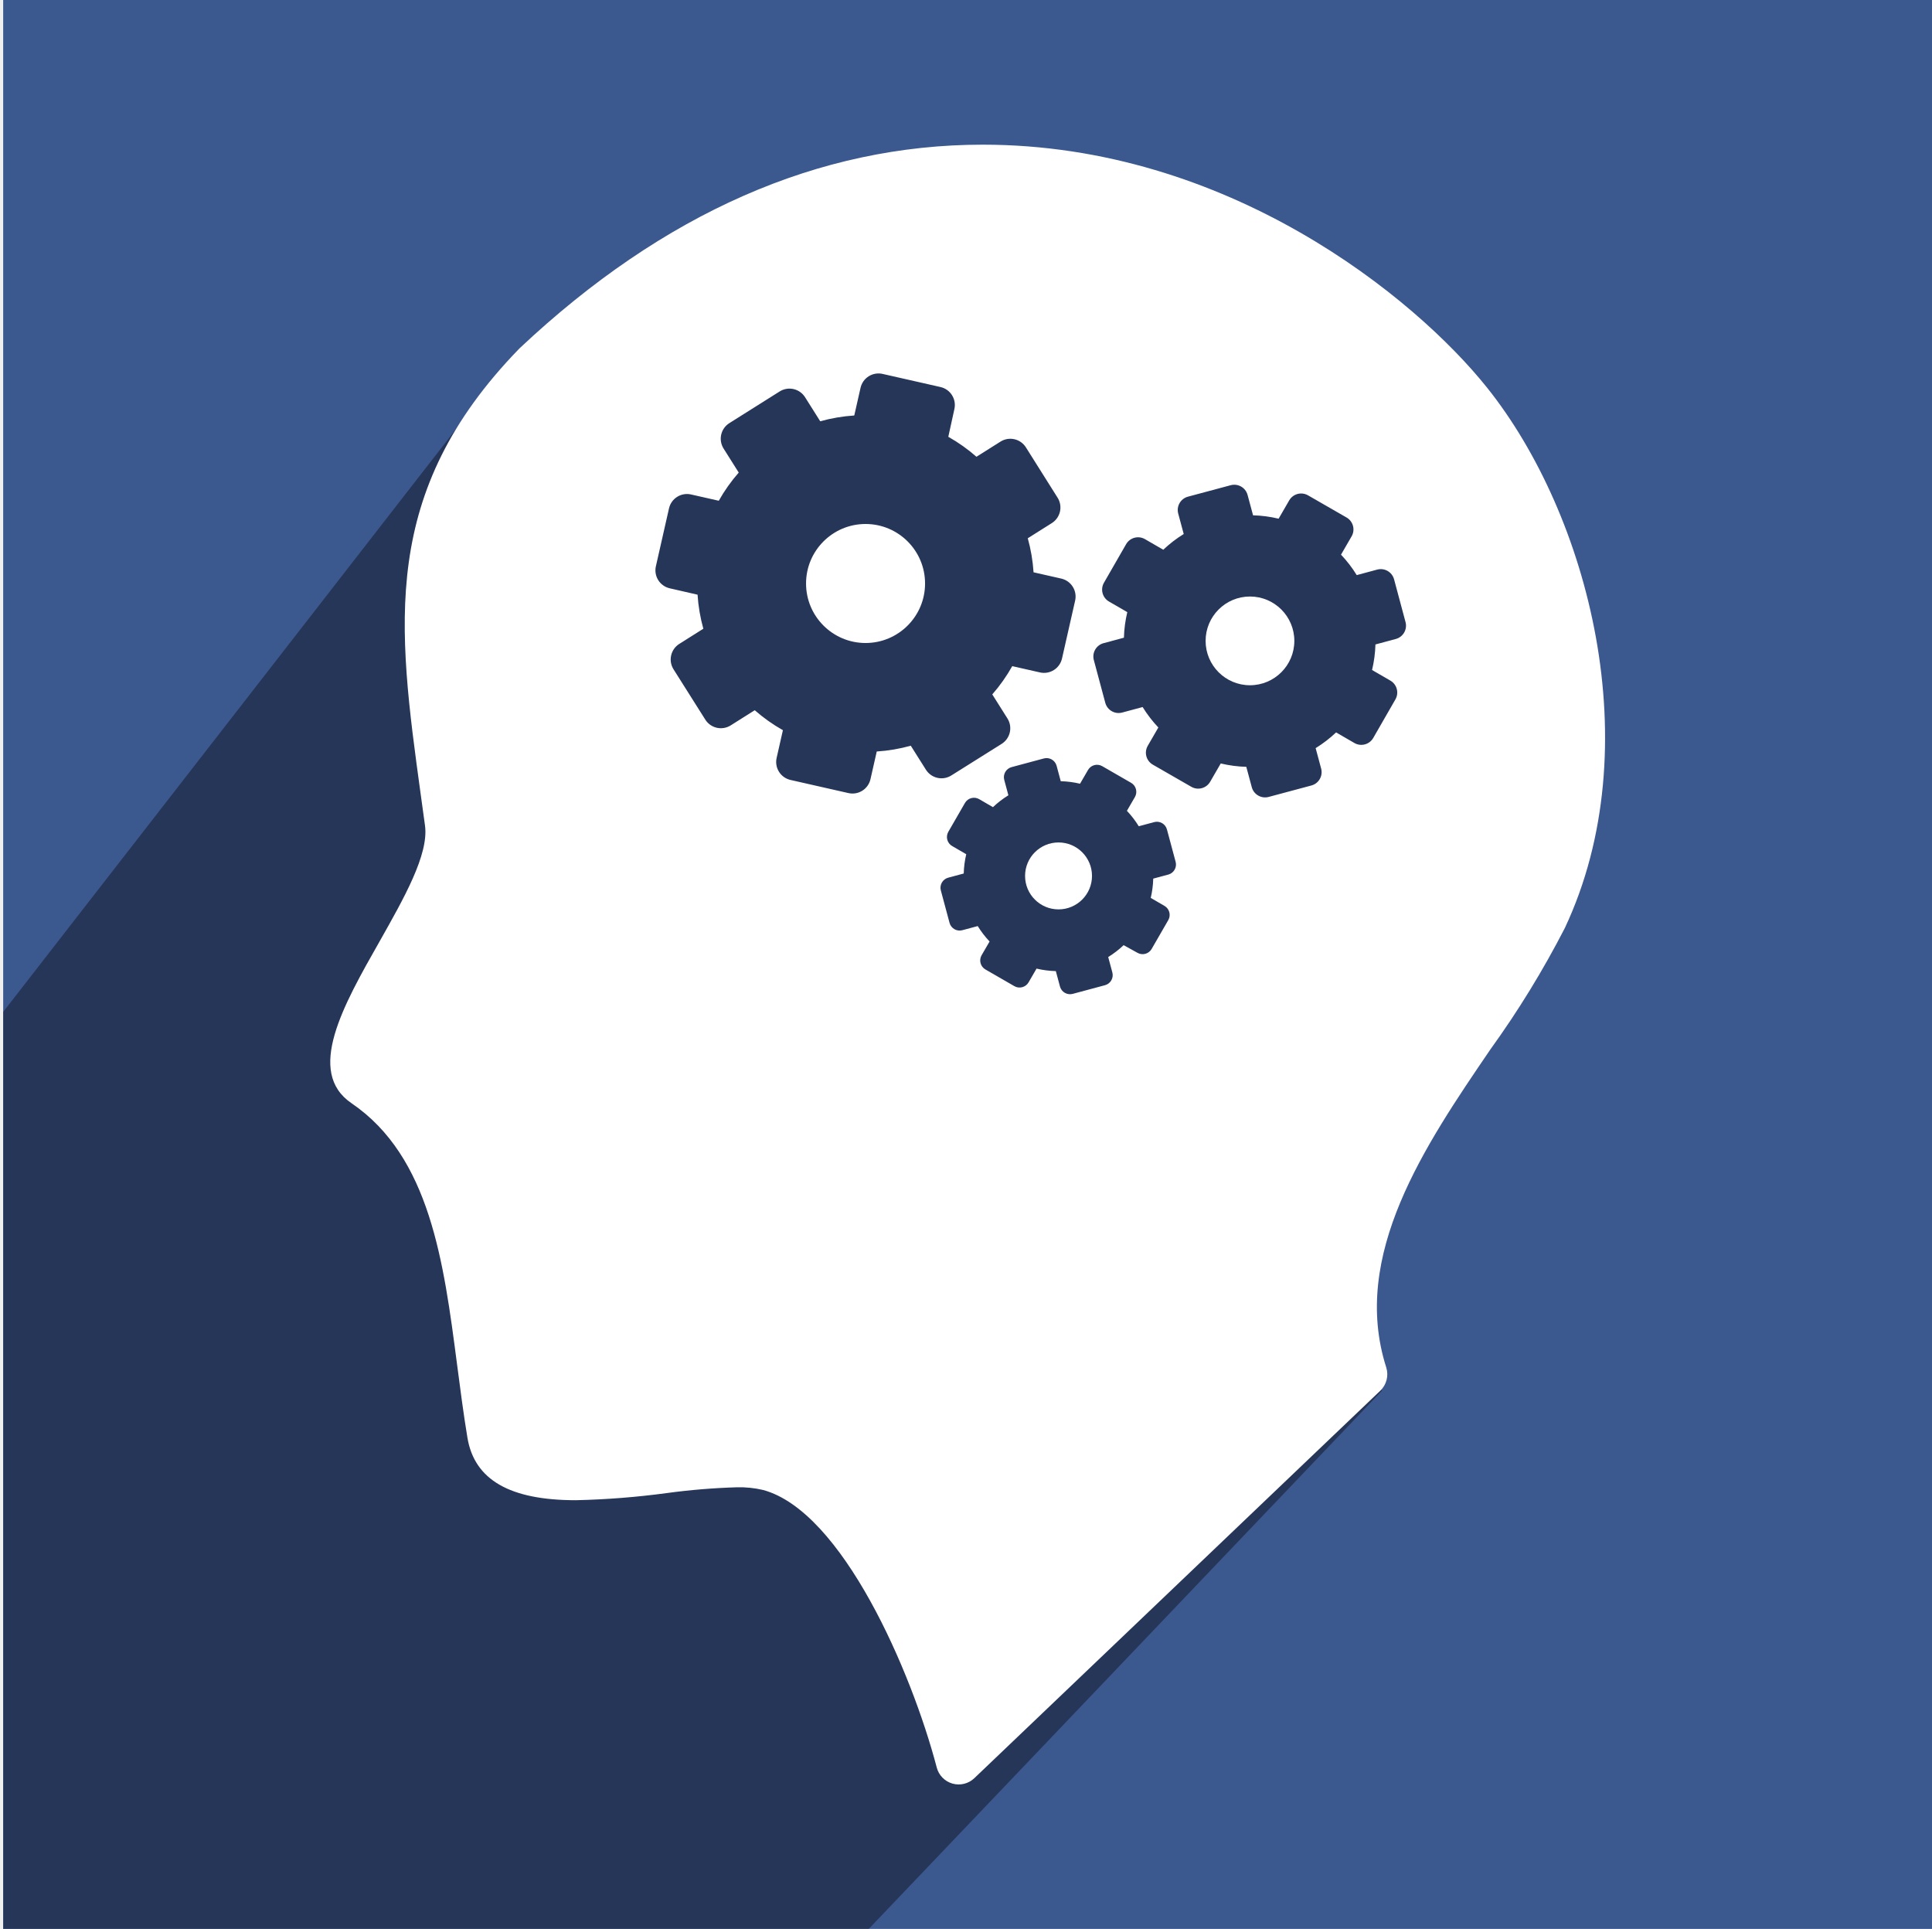
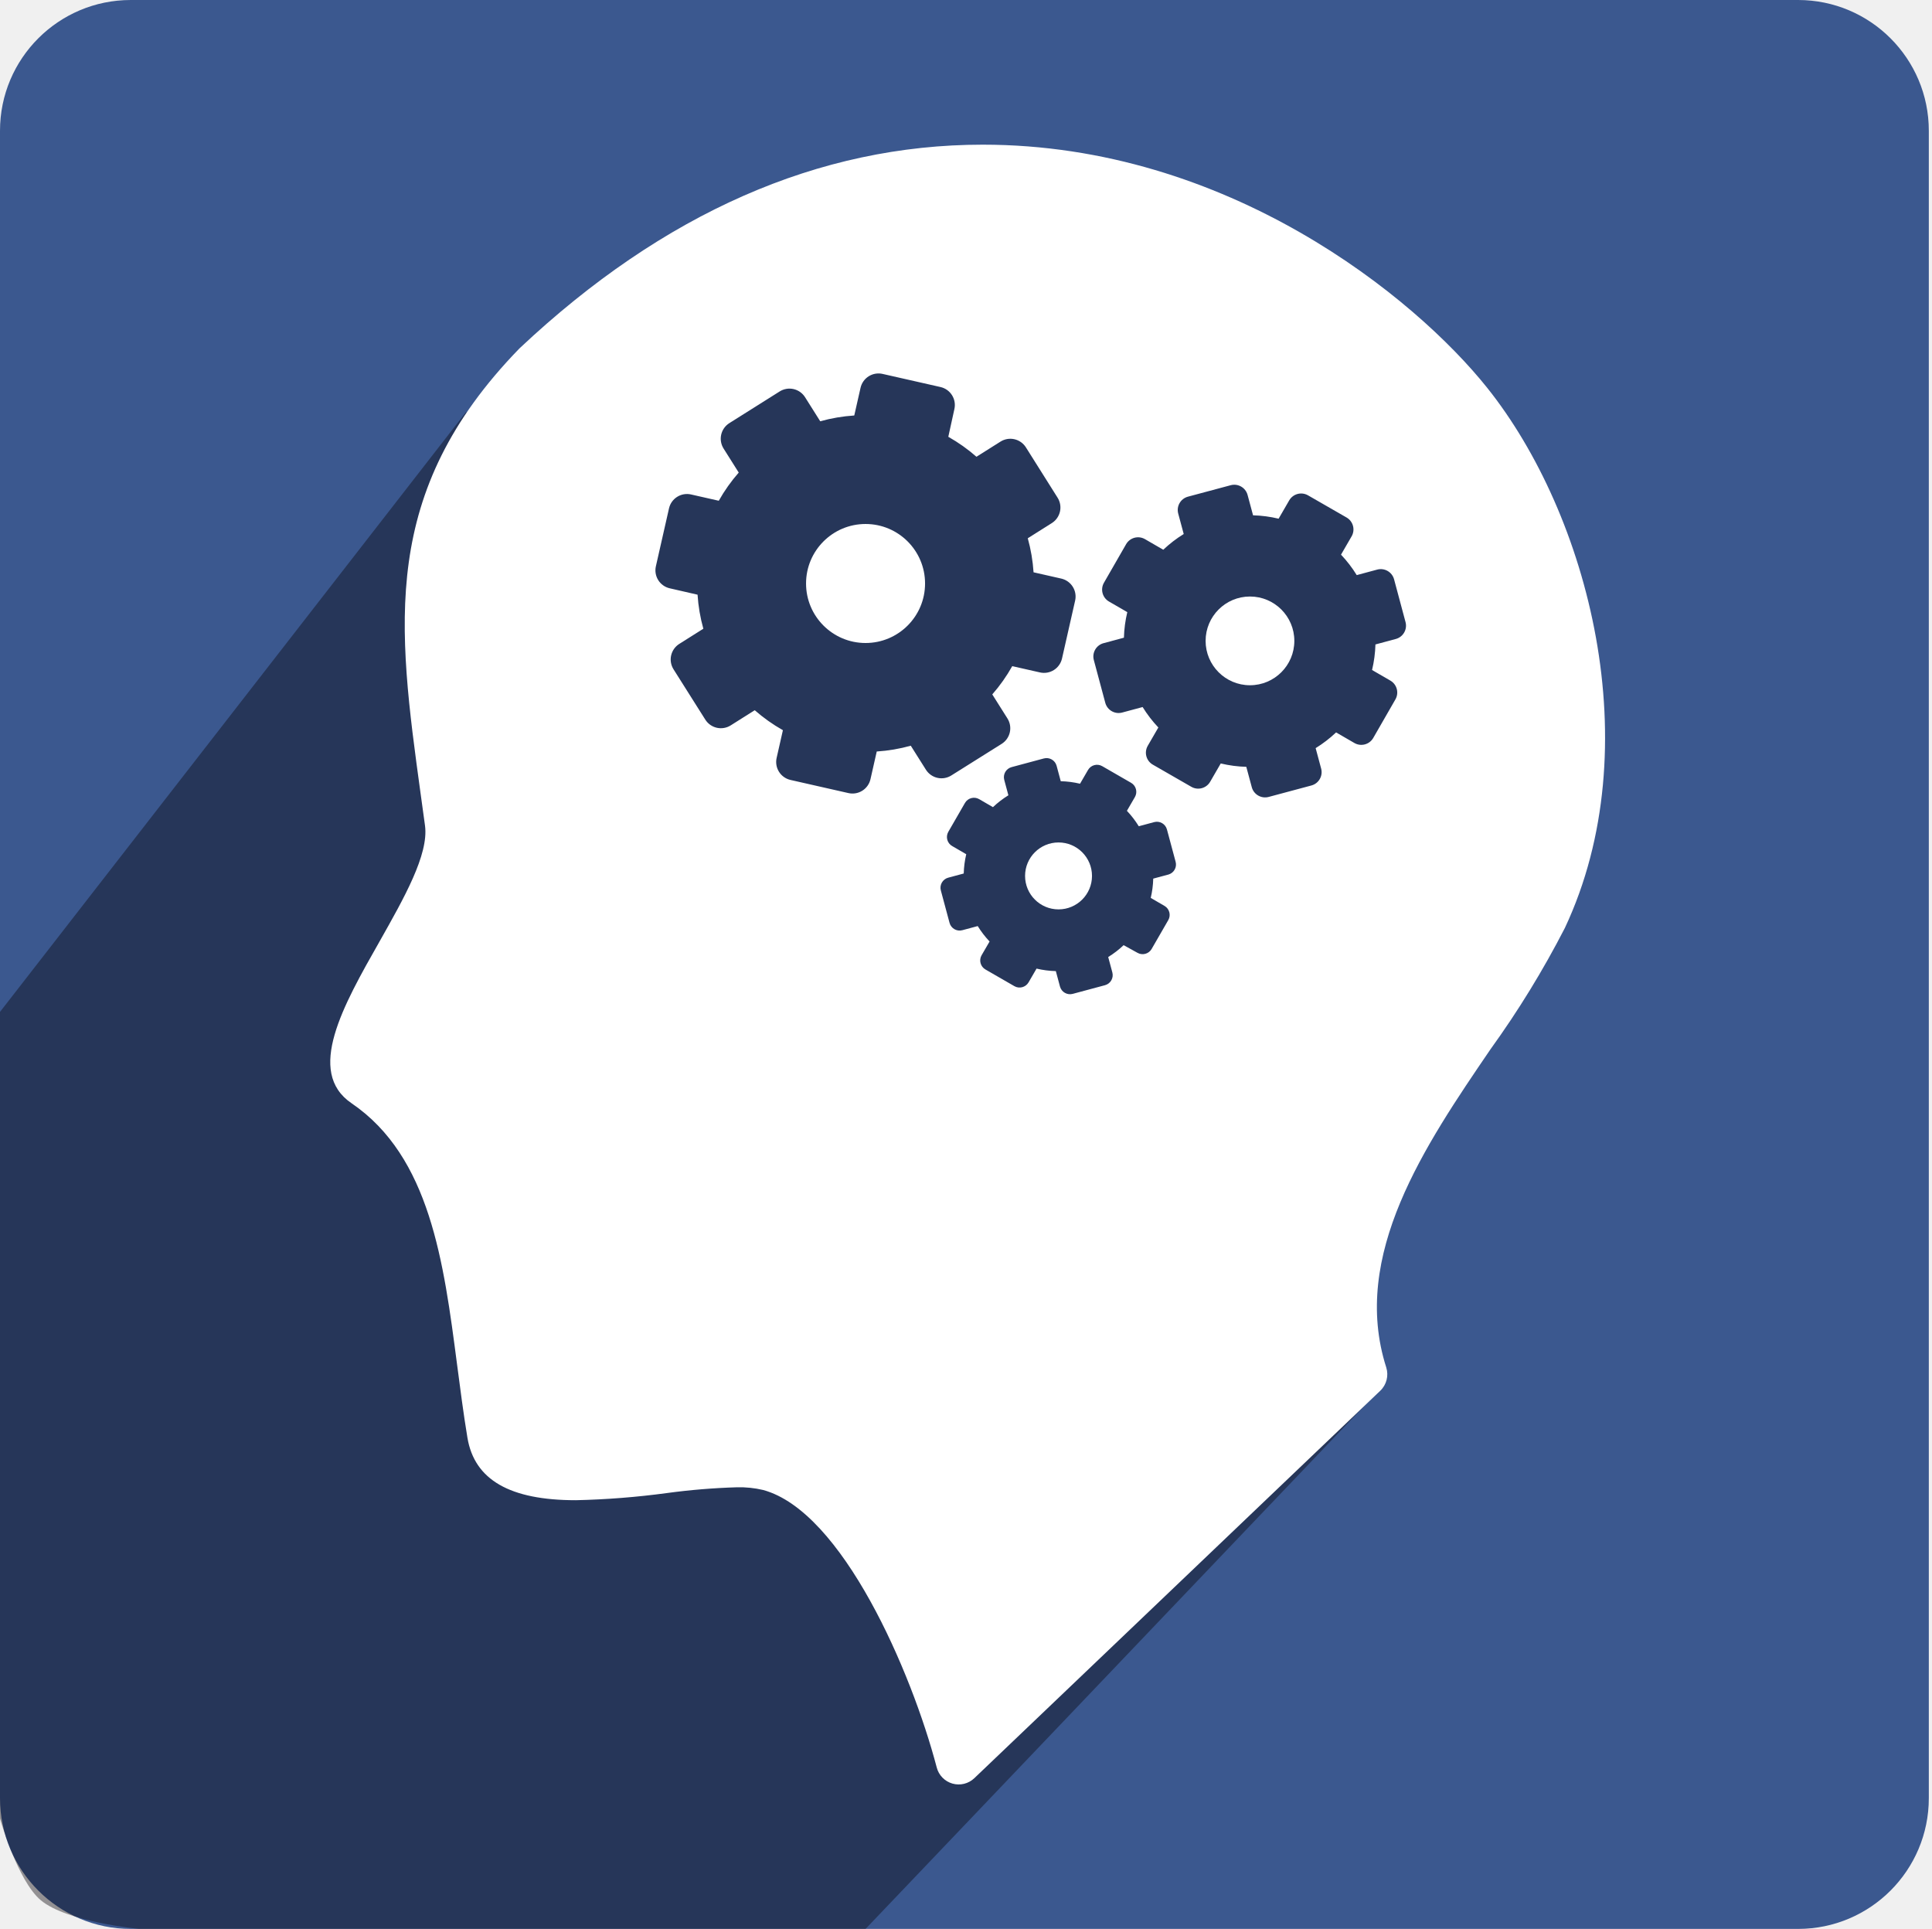
- <svg xmlns="http://www.w3.org/2000/svg" id="Capa_1" data-name="Capa 1" viewBox="0 0 200.33 200">
-   <defs>
-     <style>.cls-1{fill:none;}.cls-2{fill:#3b588f;}.cls-3{fill:#070308;opacity:0.4;}.cls-4{fill:#fff;}</style>
+ <svg xmlns="http://www.w3.org/2000/svg" id="Capa_1" data-name="Capa 1" viewBox="0 0 200.33 200" version="1.1">
+   <defs id="defs4">
+     <style id="style2">.cls-1{fill:none;}.cls-2{fill:#3b588f;}.cls-3{fill:#070308;opacity:0.4;}.cls-4{fill:#fff;}</style>
  </defs>
  <rect id="_Sector_" data-name="&lt;Sector&gt;" class="cls-1" width="200" height="200" />
-   <rect class="cls-2" x="0.33" width="200" height="200" />
-   <polygon class="cls-3" points="0.33 104.92 48.61 42.78 101.83 24.25 142.83 39.75 156.83 80.75 129.83 123.75 143.31 144.18 90.08 200 0.33 200 0.33 104.92" />
-   <circle class="cls-4" cx="109.76" cy="90.82" r="3.47" />
-   <circle class="cls-4" cx="129.61" cy="66.45" r="4.6" />
-   <circle class="cls-4" cx="89.75" cy="60.5" r="6.17" />
-   <path class="cls-4" d="M153.87,40.2C146.39,30.84,127,15,101.57,15c-17,0-33.12,7.1-48,21.09l-.07.07C39,51.09,40.89,64.87,43.29,82.34q.22,1.61.45,3.27c.4,3-2.2,7.55-4.71,12-3.78,6.65-7.68,13.53-2.91,16.78,8.15,5.55,9.56,16.48,10.94,27.06.33,2.51.66,5.11,1.08,7.63.73,4.36,4.4,6.47,11.24,6.47a84.28,84.28,0,0,0,9.43-.74,69.21,69.21,0,0,1,7.27-.6,10.63,10.63,0,0,1,2.72.28c8.21,2.23,15.39,18.83,18,28.77a2.35,2.35,0,0,0,3.9,1.11l42.09-40.17a2.36,2.36,0,0,0,.62-2.42c-3.72-11.63,4-23,10.82-33a98,98,0,0,0,7.7-12.56C170.76,77.44,164.38,53.35,153.87,40.2ZM95.68,79.81l-1.57-2.49a17.35,17.35,0,0,1-3.53.6l-.65,2.87a1.91,1.91,0,0,1-2.29,1.44l-6-1.36a1.91,1.91,0,0,1-1.44-2.29l.65-2.87a17.35,17.35,0,0,1-2.92-2.07l-2.49,1.57a1.91,1.91,0,0,1-2.64-.6L69.51,69.4a1.91,1.91,0,0,1,.6-2.64l2.49-1.57a17.32,17.32,0,0,1-.6-3.53L69.12,61a1.91,1.91,0,0,1-1.44-2.29l1.36-6a1.91,1.91,0,0,1,2.29-1.44l2.87.65A17.31,17.31,0,0,1,76.27,49L74.7,46.51a1.91,1.91,0,0,1,.6-2.64l5.21-3.28a1.91,1.91,0,0,1,2.64.6l1.57,2.49a17.35,17.35,0,0,1,3.53-.6l.65-2.87a1.91,1.91,0,0,1,2.29-1.44l6,1.36a1.91,1.91,0,0,1,1.44,2.29L98,45.29a17.35,17.35,0,0,1,2.92,2.07l2.49-1.57a1.91,1.91,0,0,1,2.64.6l3.28,5.21a1.91,1.91,0,0,1-.6,2.64l-2.49,1.57a17.4,17.4,0,0,1,.6,3.53l2.87.65a1.91,1.91,0,0,1,1.44,2.29l-1.36,6a1.91,1.91,0,0,1-2.29,1.44l-2.87-.65A17.31,17.31,0,0,1,102.56,72l1.57,2.49a1.91,1.91,0,0,1-.6,2.64L98.32,80.4A1.91,1.91,0,0,1,95.68,79.81Zm25.17,10.86-1.6.43a9.81,9.81,0,0,1-.26,2l1.43.83a1.08,1.08,0,0,1,.39,1.47l-1.73,3a1.08,1.08,0,0,1-1.47.39L116.18,98a9.8,9.8,0,0,1-1.6,1.23l.43,1.6a1.08,1.08,0,0,1-.76,1.32l-3.35.9a1.08,1.08,0,0,1-1.32-.76l-.43-1.6a9.74,9.74,0,0,1-2-.26l-.83,1.43a1.08,1.08,0,0,1-1.47.39l-3-1.73a1.08,1.08,0,0,1-.4-1.47l.83-1.43a9.82,9.82,0,0,1-1.23-1.6l-1.6.43a1.08,1.08,0,0,1-1.32-.76l-.9-3.35A1.08,1.08,0,0,1,98,91l1.6-.43a9.82,9.82,0,0,1,.26-2l-1.43-.83A1.08,1.08,0,0,1,98,86.25l1.73-3a1.08,1.08,0,0,1,1.47-.39l1.43.83a9.81,9.81,0,0,1,1.6-1.23l-.43-1.6a1.08,1.08,0,0,1,.76-1.32l3.35-.9a1.08,1.08,0,0,1,1.32.76l.43,1.6a9.78,9.78,0,0,1,2,.26l.83-1.43a1.08,1.08,0,0,1,1.47-.39l3,1.73a1.08,1.08,0,0,1,.39,1.47l-.83,1.43a9.81,9.81,0,0,1,1.23,1.6l1.6-.43a1.08,1.08,0,0,1,1.32.76l.9,3.35A1.08,1.08,0,0,1,120.85,90.67Zm23.56-24.42-2.12.57a13,13,0,0,1-.35,2.65l1.9,1.1a1.43,1.43,0,0,1,.52,1.95l-2.3,4a1.43,1.43,0,0,1-1.95.52l-1.9-1.1a13,13,0,0,1-2.12,1.63l.57,2.12a1.43,1.43,0,0,1-1,1.75l-4.44,1.19a1.43,1.43,0,0,1-1.75-1l-.57-2.12a12.94,12.94,0,0,1-2.65-.35l-1.1,1.9a1.43,1.43,0,0,1-1.95.52l-4-2.3a1.43,1.43,0,0,1-.52-1.95l1.1-1.9a13,13,0,0,1-1.63-2.12l-2.12.57a1.43,1.43,0,0,1-1.75-1l-1.19-4.44a1.43,1.43,0,0,1,1-1.75l2.12-.57a12.92,12.92,0,0,1,.35-2.65l-1.9-1.1a1.43,1.43,0,0,1-.52-1.95l2.3-4a1.43,1.43,0,0,1,1.95-.52l1.9,1.1a13,13,0,0,1,2.12-1.63l-.57-2.12a1.43,1.43,0,0,1,1-1.75l4.44-1.19a1.43,1.43,0,0,1,1.75,1l.57,2.12a12.91,12.91,0,0,1,2.65.35l1.1-1.9a1.43,1.43,0,0,1,1.95-.52l4,2.3a1.43,1.43,0,0,1,.52,1.95l-1.1,1.9a13,13,0,0,1,1.63,2.12l2.12-.57a1.43,1.43,0,0,1,1.75,1l1.19,4.44A1.43,1.43,0,0,1,144.41,66.25Z" transform="translate(0.33)" />
+   <rect class="cls-2" x="0" width="200" height="200" id="rect9" y="0" style="fill:#3b588f" ry="13.559" />
+   <path transform="translate(-0.33)" style="opacity:0.4;fill:#070308" d="m 101.83,24.25 41,15.5 14,41 -27,43 13.48,20.43 L 90.08,200 H 14.737 c 0,0 -7.459,-0.704 -10.169,-2.966 C 2.143,195.01 0.33,188.559 0.33,188.559 V 104.92 L 48.61,42.78 Z" id="polygon11" />
+   <circle class="cls-4" cx="109.76" cy="90.82" r="3.47" id="circle13" />
+   <circle class="cls-4" cx="129.61" cy="66.45" r="4.6" id="circle15" />
+   <circle class="cls-4" cx="89.75" cy="60.5" r="6.17" id="circle17" />
+   <path class="cls-4" d="M153.87,40.2C146.39,30.84,127,15,101.57,15c-17,0-33.12,7.1-48,21.09l-.07.07C39,51.09,40.89,64.87,43.29,82.34q.22,1.61.45,3.27c.4,3-2.2,7.55-4.71,12-3.78,6.65-7.68,13.53-2.91,16.78,8.15,5.55,9.56,16.48,10.94,27.06.33,2.51.66,5.11,1.08,7.63.73,4.36,4.4,6.47,11.24,6.47a84.28,84.28,0,0,0,9.43-.74,69.21,69.21,0,0,1,7.27-.6,10.63,10.63,0,0,1,2.72.28c8.21,2.23,15.39,18.83,18,28.77a2.35,2.35,0,0,0,3.9,1.11l42.09-40.17a2.36,2.36,0,0,0,.62-2.42c-3.72-11.63,4-23,10.82-33a98,98,0,0,0,7.7-12.56C170.76,77.44,164.38,53.35,153.87,40.2ZM95.68,79.81l-1.57-2.49a17.35,17.35,0,0,1-3.53.6l-.65,2.87a1.91,1.91,0,0,1-2.29,1.44l-6-1.36a1.91,1.91,0,0,1-1.44-2.29l.65-2.87a17.35,17.35,0,0,1-2.92-2.07l-2.49,1.57a1.91,1.91,0,0,1-2.64-.6L69.51,69.4a1.91,1.91,0,0,1,.6-2.64l2.49-1.57a17.32,17.32,0,0,1-.6-3.53L69.12,61a1.91,1.91,0,0,1-1.44-2.29l1.36-6a1.91,1.91,0,0,1,2.29-1.44l2.87.65A17.31,17.31,0,0,1,76.27,49L74.7,46.51a1.91,1.91,0,0,1,.6-2.64l5.21-3.28a1.91,1.91,0,0,1,2.64.6l1.57,2.49a17.35,17.35,0,0,1,3.53-.6l.65-2.87a1.91,1.91,0,0,1,2.29-1.44l6,1.36a1.91,1.91,0,0,1,1.44,2.29L98,45.29a17.35,17.35,0,0,1,2.92,2.07l2.49-1.57a1.91,1.91,0,0,1,2.64.6l3.28,5.21a1.91,1.91,0,0,1-.6,2.64l-2.49,1.57a17.4,17.4,0,0,1,.6,3.53l2.87.65a1.91,1.91,0,0,1,1.44,2.29l-1.36,6a1.91,1.91,0,0,1-2.29,1.44l-2.87-.65A17.31,17.31,0,0,1,102.56,72l1.57,2.49a1.91,1.91,0,0,1-.6,2.64L98.32,80.4A1.91,1.91,0,0,1,95.68,79.81Zm25.17,10.86-1.6.43a9.81,9.81,0,0,1-.26,2l1.43.83a1.08,1.08,0,0,1,.39,1.47l-1.73,3a1.08,1.08,0,0,1-1.47.39L116.18,98a9.8,9.8,0,0,1-1.6,1.23l.43,1.6a1.08,1.08,0,0,1-.76,1.32l-3.35.9a1.08,1.08,0,0,1-1.32-.76l-.43-1.6a9.74,9.74,0,0,1-2-.26l-.83,1.43a1.08,1.08,0,0,1-1.47.39l-3-1.73a1.08,1.08,0,0,1-.4-1.47l.83-1.43a9.82,9.82,0,0,1-1.23-1.6l-1.6.43a1.08,1.08,0,0,1-1.32-.76l-.9-3.35A1.08,1.08,0,0,1,98,91l1.6-.43a9.82,9.82,0,0,1,.26-2l-1.43-.83A1.08,1.08,0,0,1,98,86.25l1.73-3a1.08,1.08,0,0,1,1.47-.39l1.43.83a9.81,9.81,0,0,1,1.6-1.23l-.43-1.6a1.08,1.08,0,0,1,.76-1.32l3.35-.9a1.08,1.08,0,0,1,1.32.76l.43,1.6a9.78,9.78,0,0,1,2,.26l.83-1.43a1.08,1.08,0,0,1,1.47-.39l3,1.73a1.08,1.08,0,0,1,.39,1.47l-.83,1.43a9.81,9.81,0,0,1,1.23,1.6l1.6-.43a1.08,1.08,0,0,1,1.32.76l.9,3.35A1.08,1.08,0,0,1,120.85,90.67Zm23.56-24.42-2.12.57a13,13,0,0,1-.35,2.65l1.9,1.1a1.43,1.43,0,0,1,.52,1.95l-2.3,4a1.43,1.43,0,0,1-1.95.52l-1.9-1.1a13,13,0,0,1-2.12,1.63l.57,2.12a1.43,1.43,0,0,1-1,1.75l-4.44,1.19a1.43,1.43,0,0,1-1.75-1l-.57-2.12a12.94,12.94,0,0,1-2.65-.35l-1.1,1.9a1.43,1.43,0,0,1-1.95.52l-4-2.3a1.43,1.43,0,0,1-.52-1.95l1.1-1.9a13,13,0,0,1-1.63-2.12l-2.12.57a1.43,1.43,0,0,1-1.75-1l-1.19-4.44a1.43,1.43,0,0,1,1-1.75l2.12-.57a12.92,12.92,0,0,1,.35-2.65l-1.9-1.1a1.43,1.43,0,0,1-.52-1.95l2.3-4a1.43,1.43,0,0,1,1.95-.52l1.9,1.1a13,13,0,0,1,2.12-1.63l-.57-2.12a1.43,1.43,0,0,1,1-1.75l4.44-1.19a1.43,1.43,0,0,1,1.75,1l.57,2.12a12.91,12.91,0,0,1,2.65.35l1.1-1.9a1.43,1.43,0,0,1,1.95-.52l4,2.3a1.43,1.43,0,0,1,.52,1.95l-1.1,1.9a13,13,0,0,1,1.63,2.12l2.12-.57a1.43,1.43,0,0,1,1.75,1l1.19,4.44A1.43,1.43,0,0,1,144.41,66.25Z" transform="translate(0.33)" id="path19" />
</svg>
